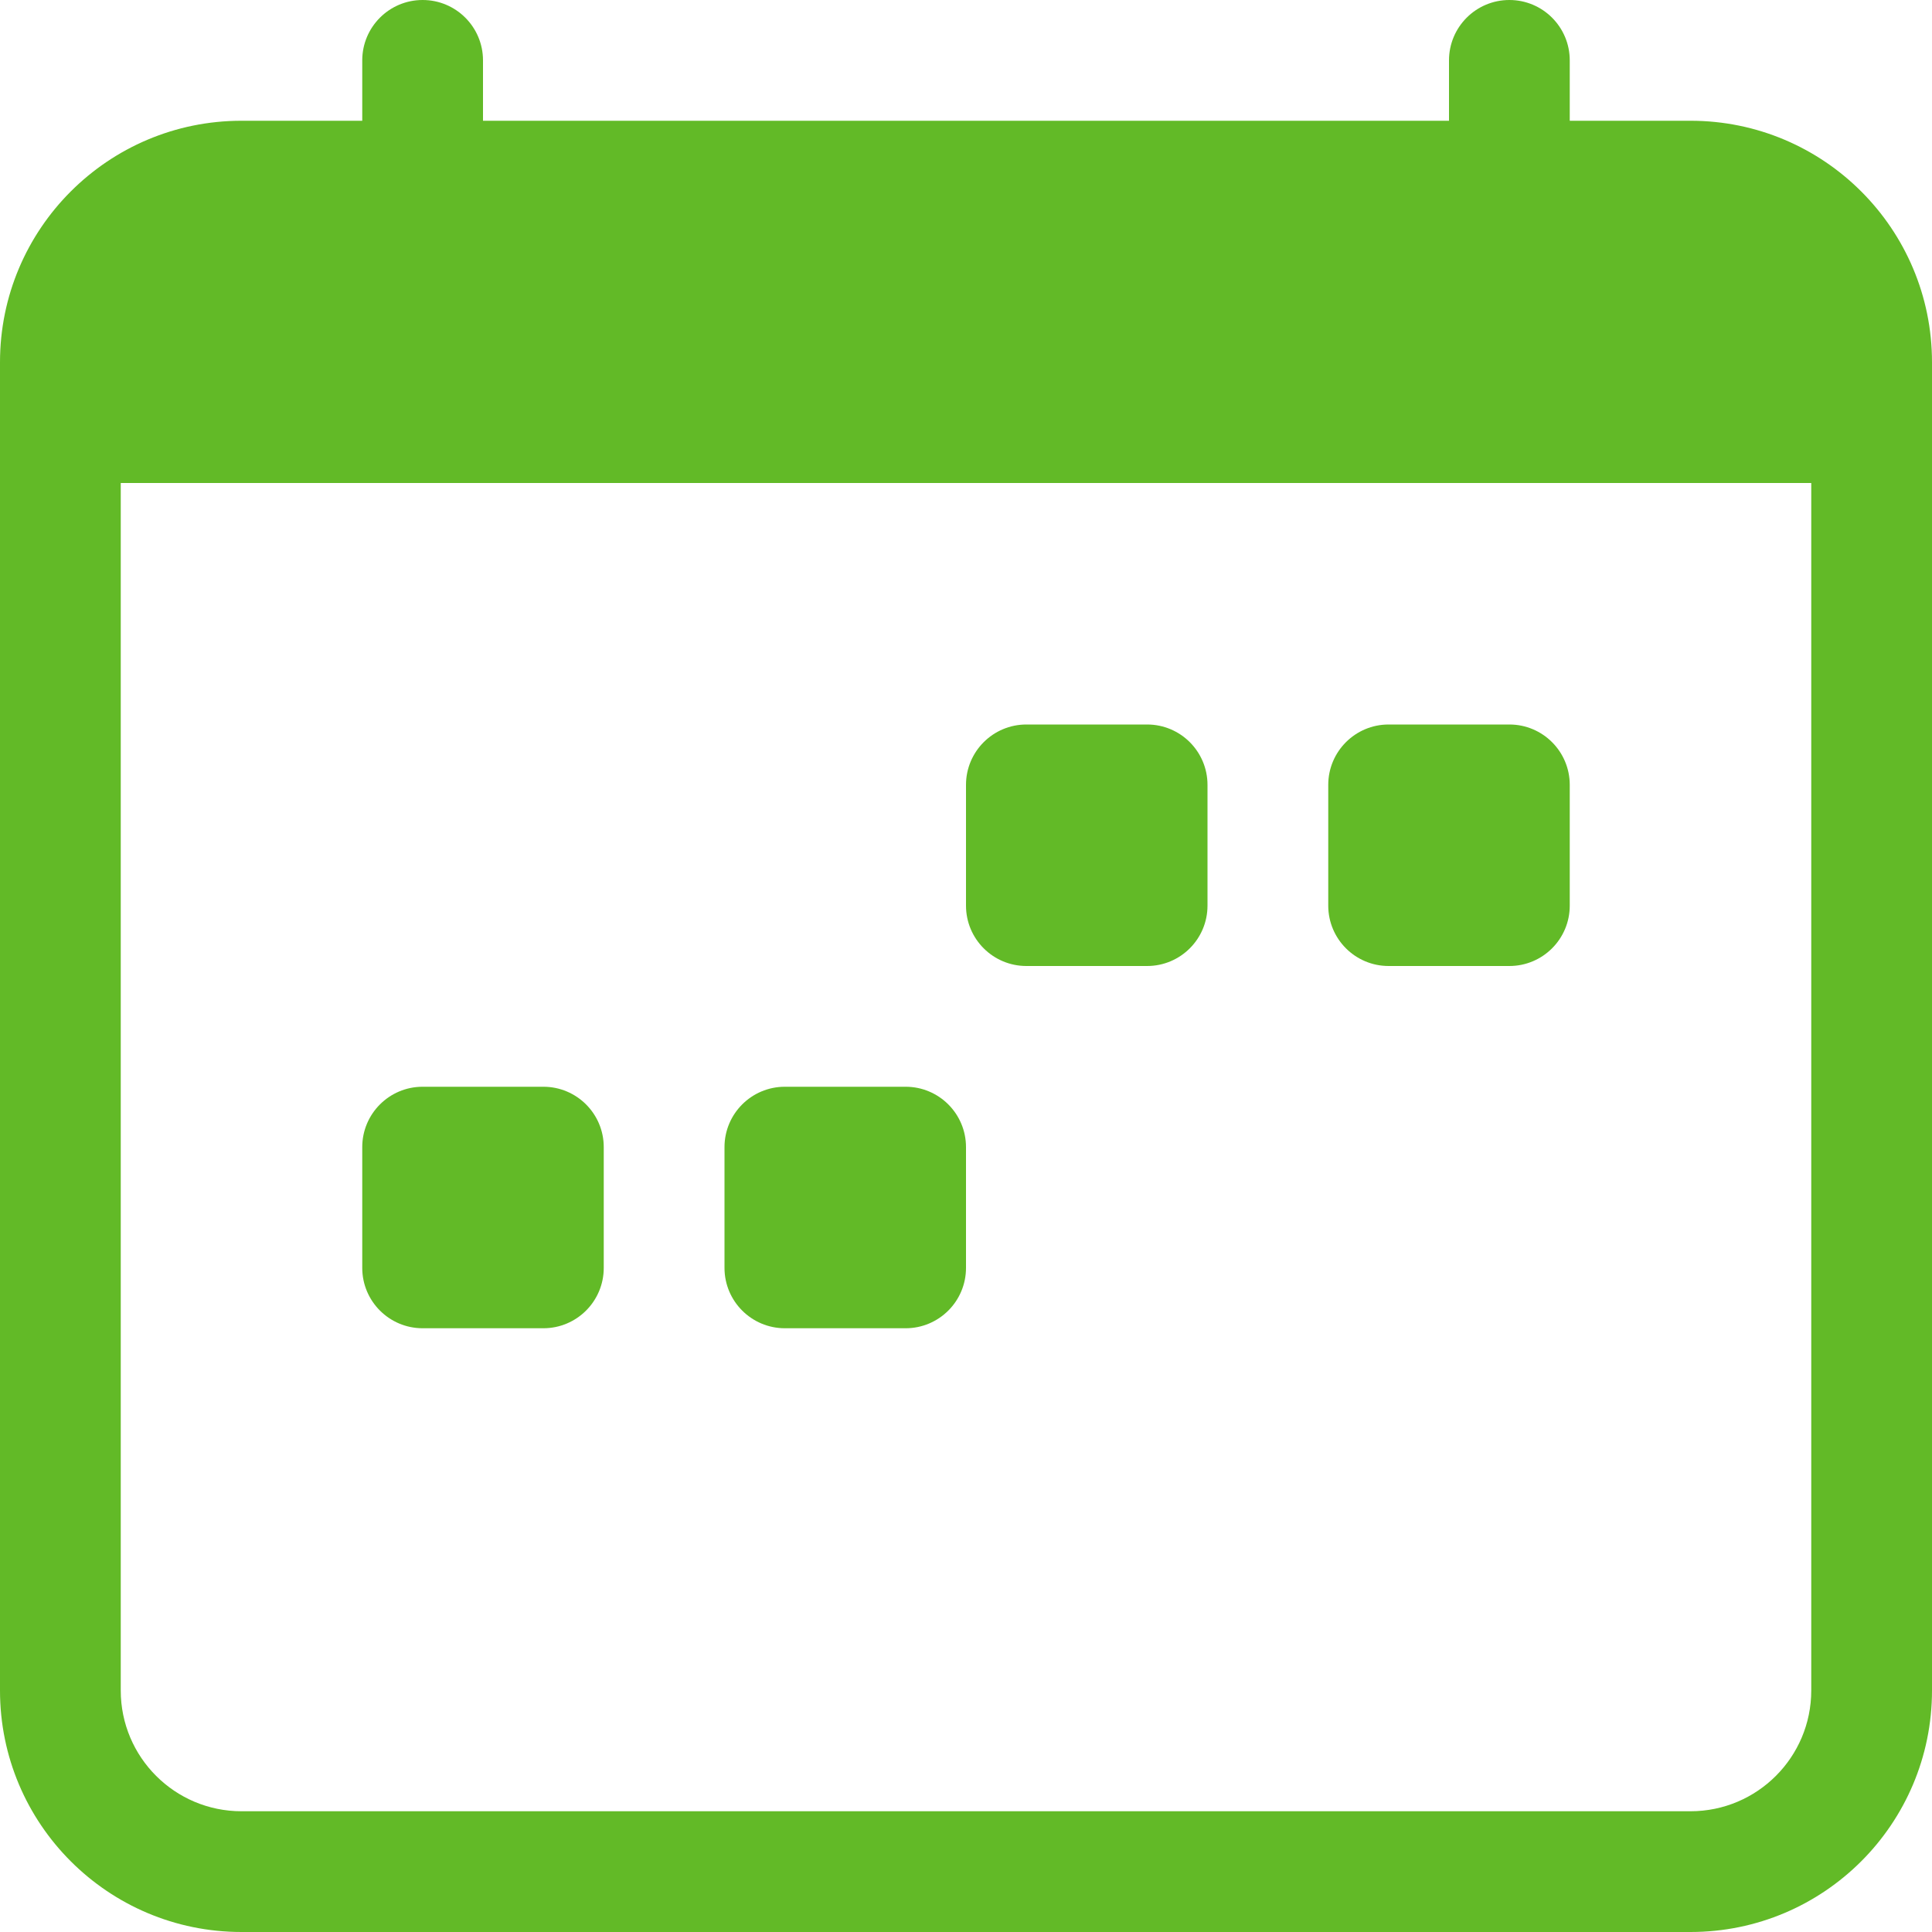
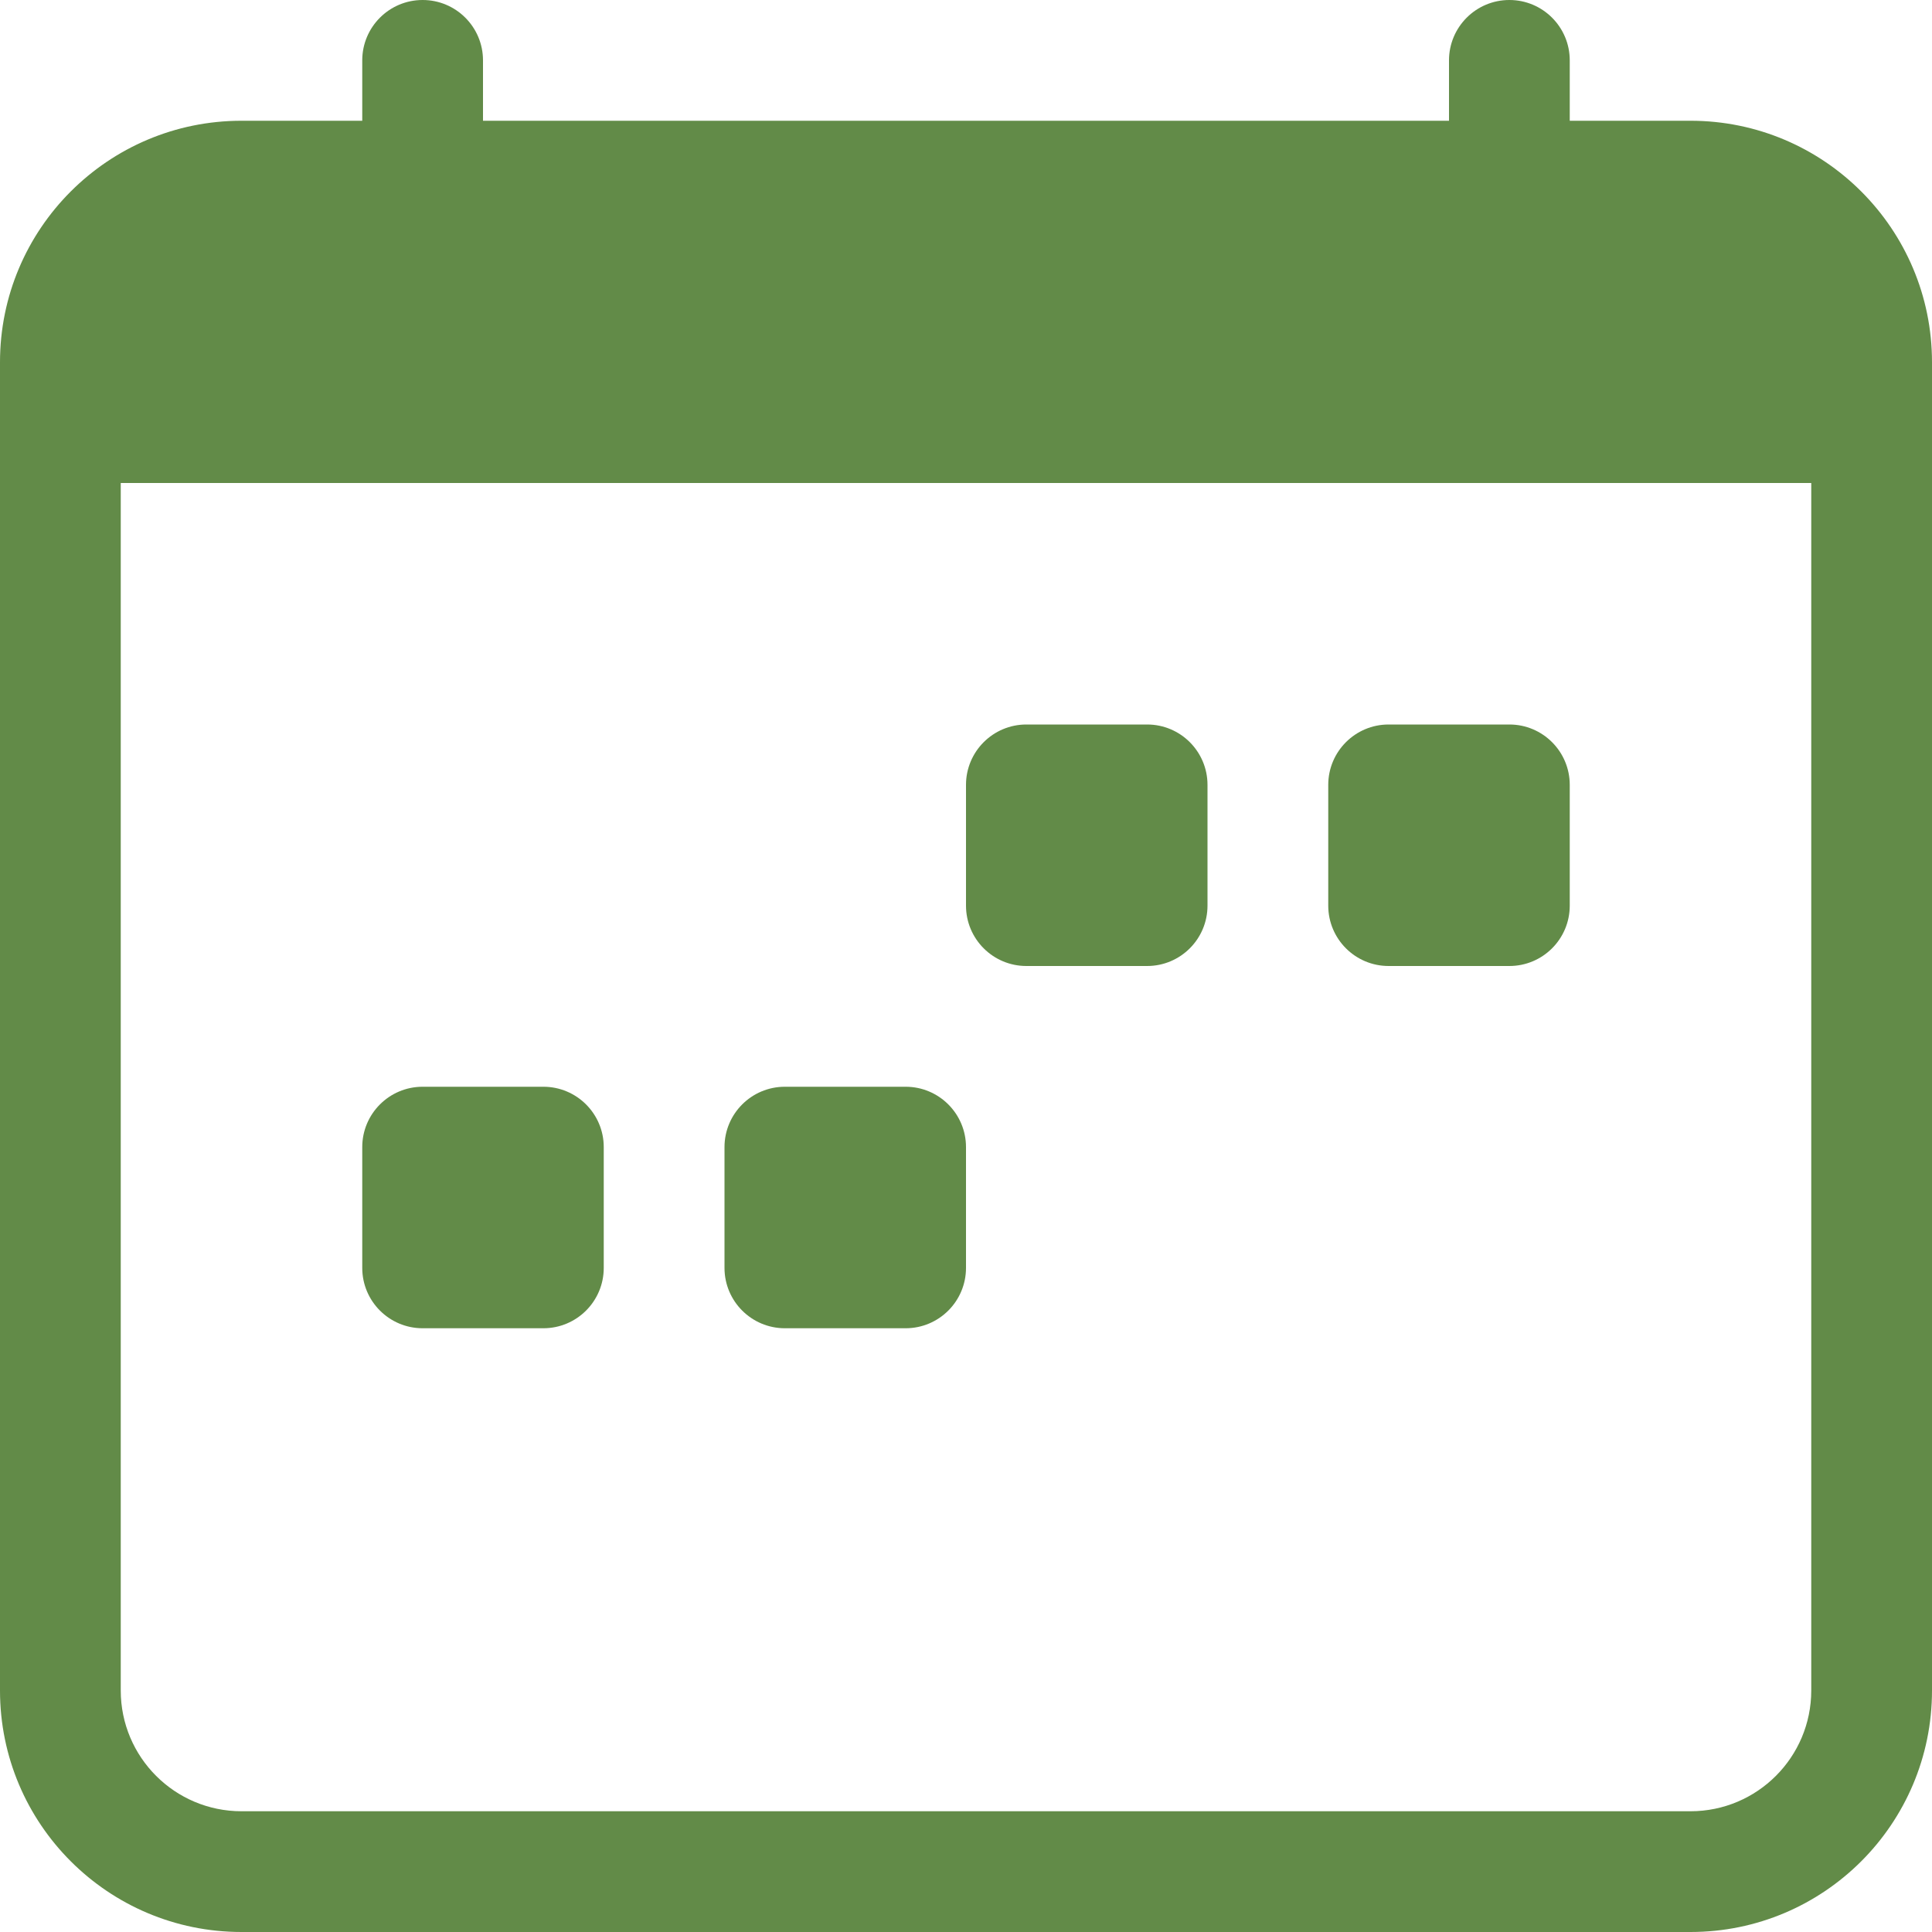
- <svg xmlns="http://www.w3.org/2000/svg" width="16" height="16" fill="#62BA27" class="bi bi-calendar-week" viewBox="0 0 16 16">
+ <svg xmlns="http://www.w3.org/2000/svg" width="16" height="16" fill="#628B48" class="bi bi-calendar-week" viewBox="0 0 16 16">
  <path d="M11 6.5a.5.5 0 0 1 .5-.5h1a.5.5 0 0 1 .5.5v1a.5.5 0 0 1-.5.5h-1a.5.5 0 0 1-.5-.5v-1zm-3 0a.5.5 0 0 1 .5-.5h1a.5.5 0 0 1 .5.5v1a.5.5 0 0 1-.5.5h-1a.5.5 0 0 1-.5-.5v-1zm-5 3a.5.5 0 0 1 .5-.5h1a.5.5 0 0 1 .5.5v1a.5.5 0 0 1-.5.5h-1a.5.5 0 0 1-.5-.5v-1zm3 0a.5.5 0 0 1 .5-.5h1a.5.5 0 0 1 .5.5v1a.5.5 0 0 1-.5.5h-1a.5.5 0 0 1-.5-.5v-1z" />
  <path d="M3.5 0a.5.5 0 0 1 .5.5V1h8V.5a.5.5 0 0 1 1 0V1h1a2 2 0 0 1 2 2v11a2 2 0 0 1-2 2H2a2 2 0 0 1-2-2V3a2 2 0 0 1 2-2h1V.5a.5.5 0 0 1 .5-.5zM1 4v10a1 1 0 0 0 1 1h12a1 1 0 0 0 1-1V4H1z" />
</svg>
